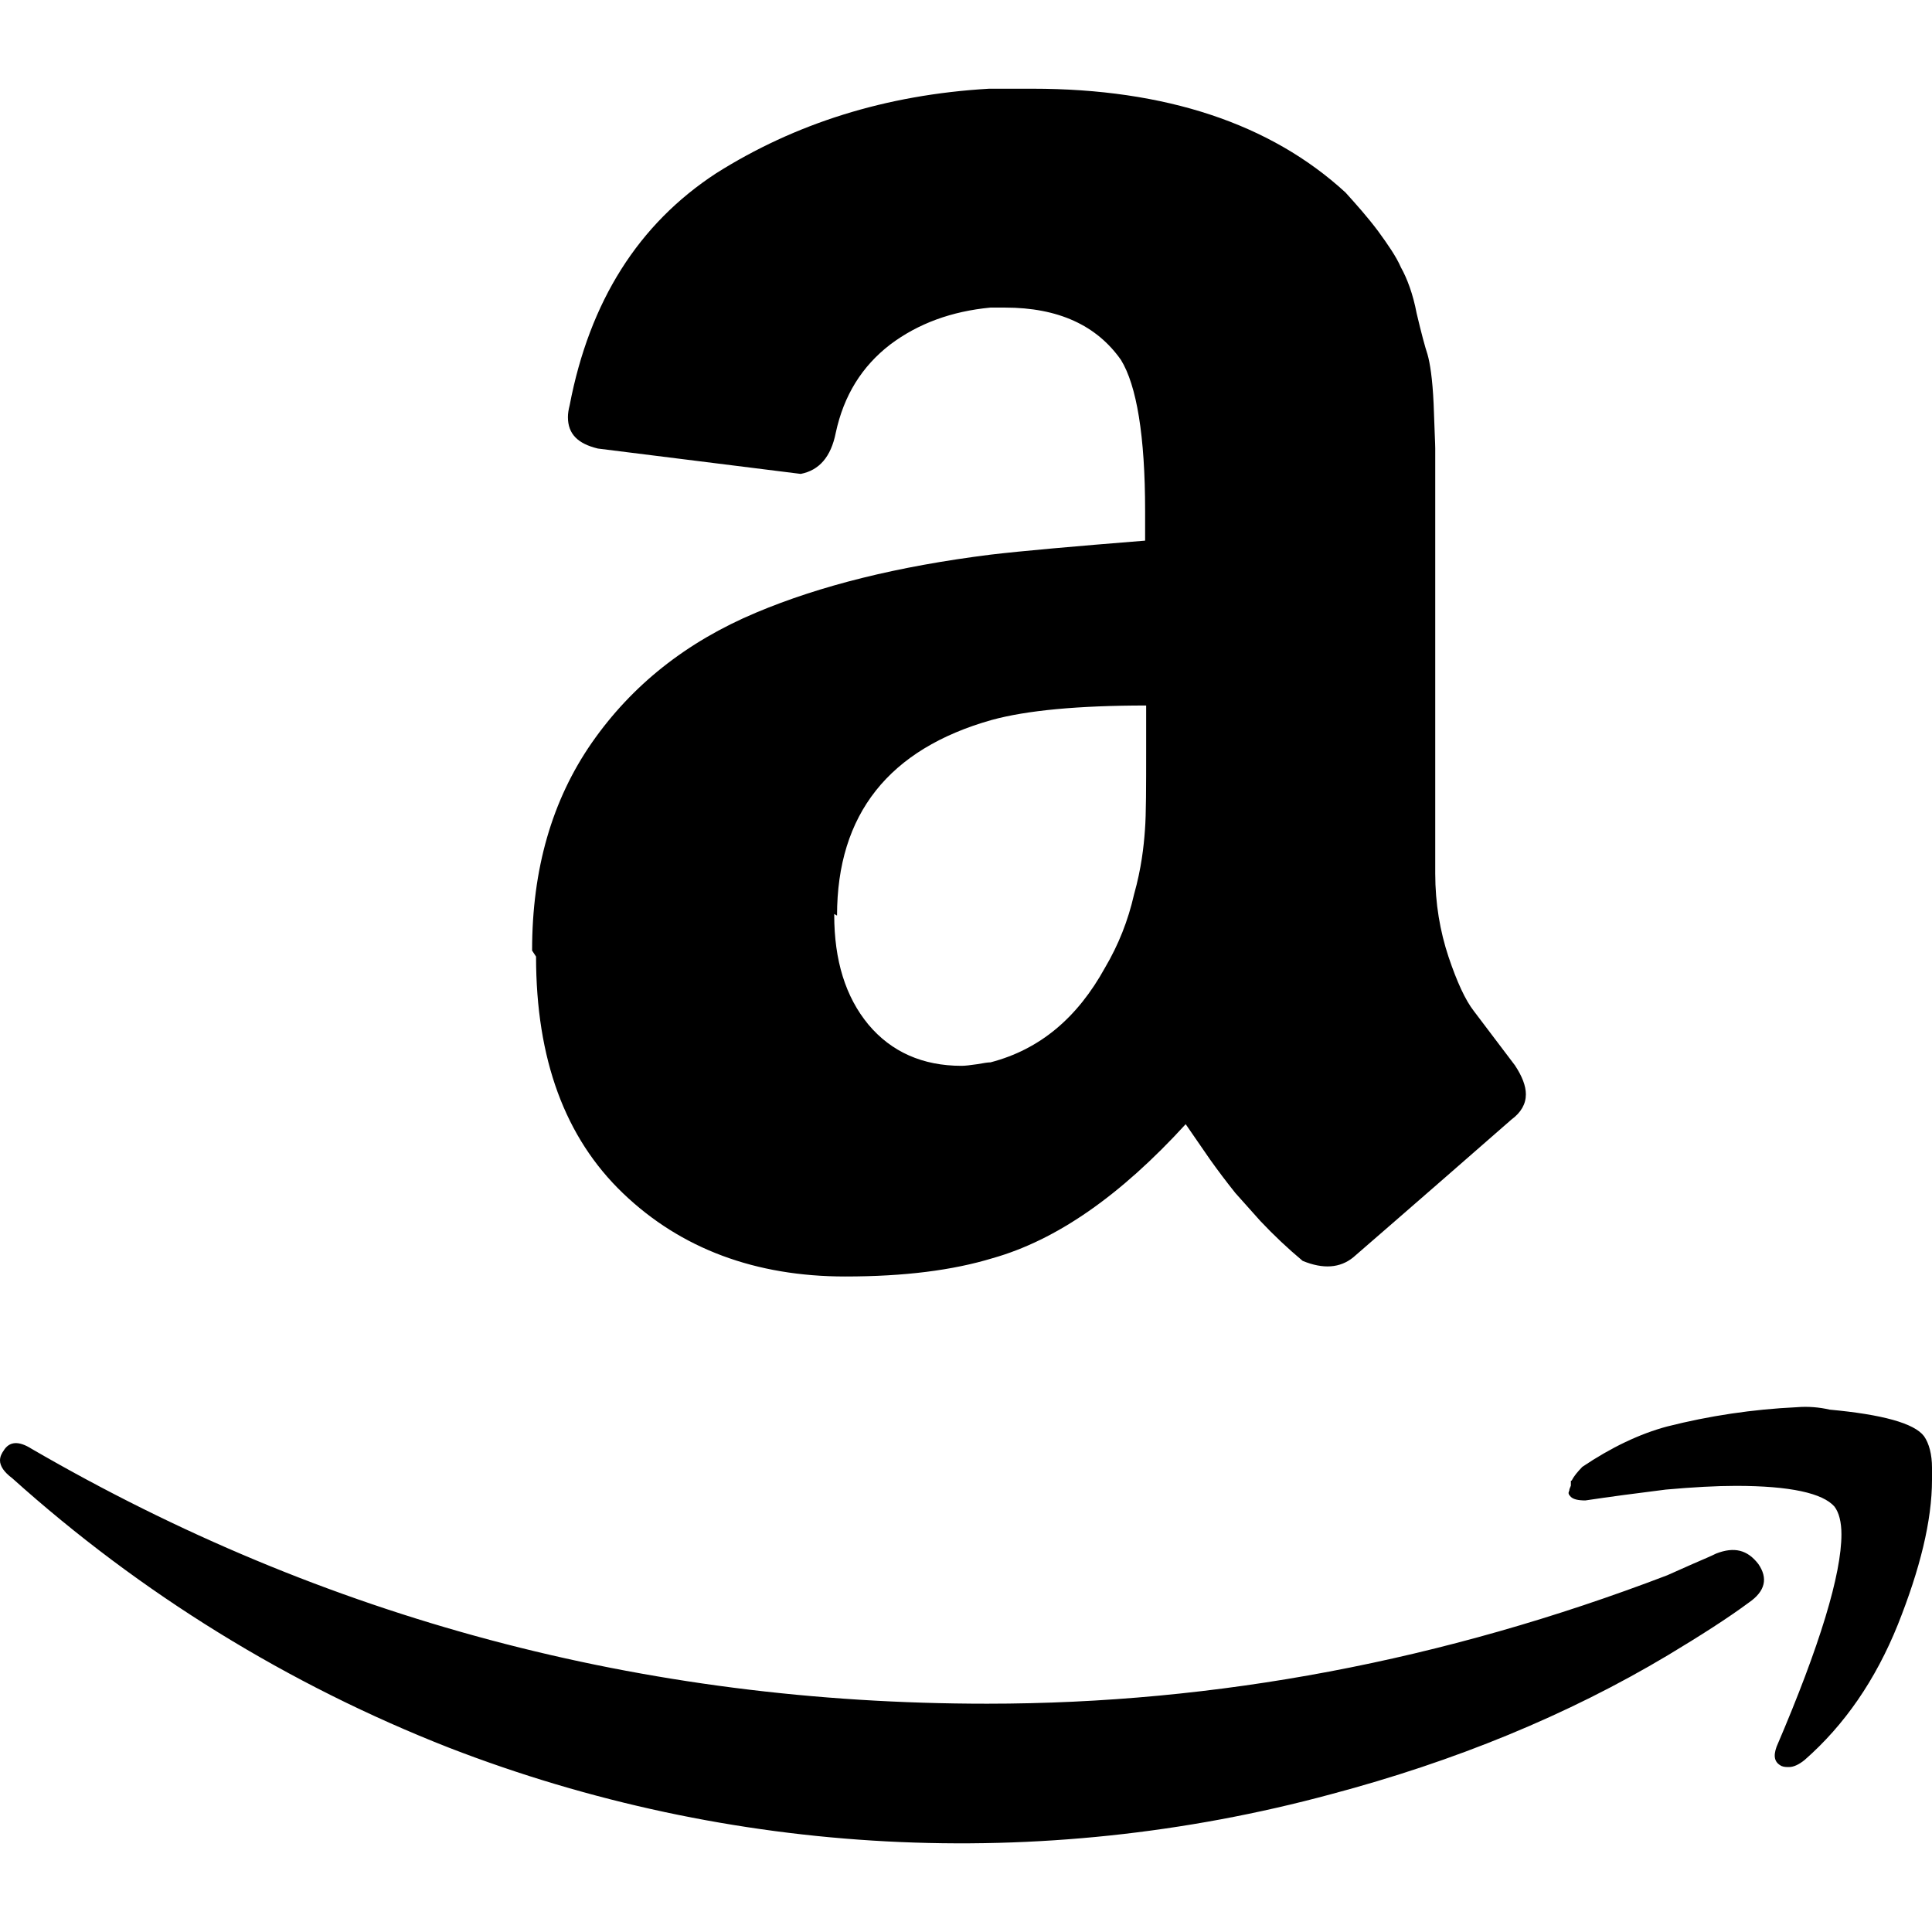
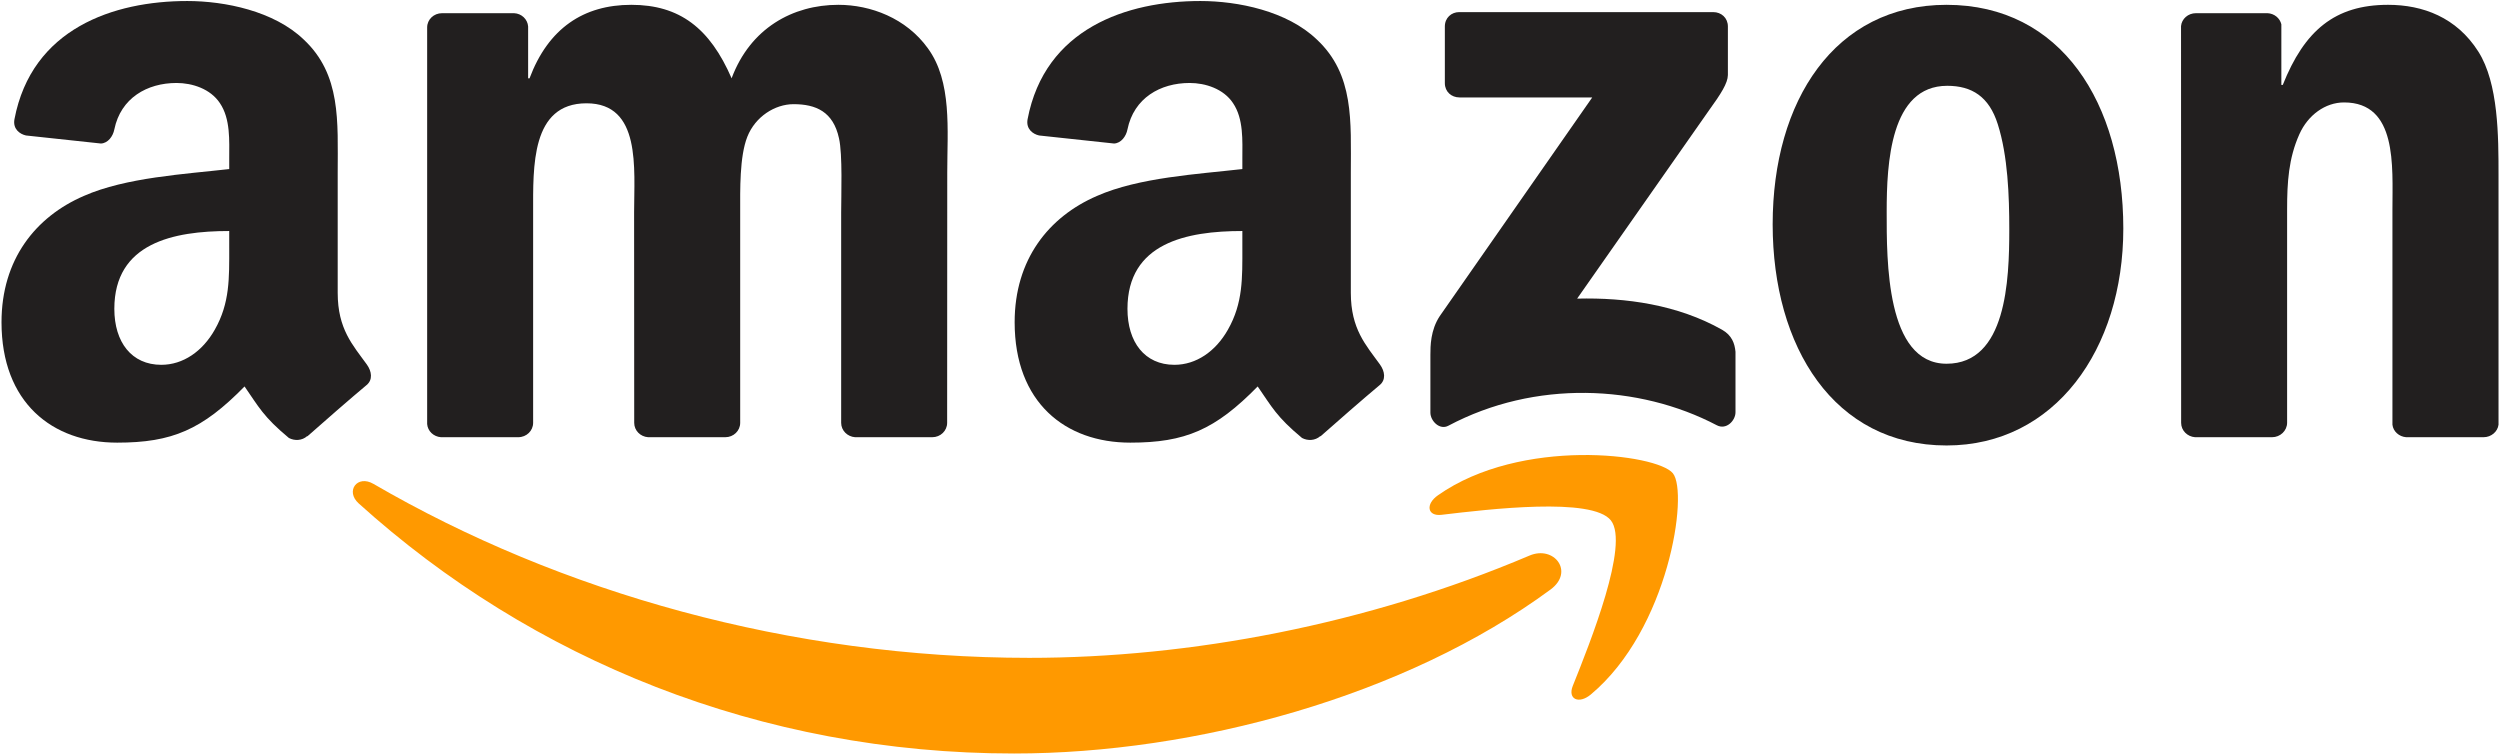
- <svg xmlns="http://www.w3.org/2000/svg" role="img" viewBox="0 0 24 24">
-   <path d="M.045 18.02c.072-.116.187-.124.348-.022 3.636 2.11 7.594 3.166 11.87 3.166 2.852 0 5.668-.533 8.447-1.595l.315-.14c.138-.06.234-.1.293-.13.226-.088.39-.046.525.13.12.174.09.336-.12.48-.256.19-.6.41-1.006.654-1.244.743-2.64 1.316-4.185 1.726a17.617 17.617 0 01-10.951-.577 17.88 17.88 0 01-5.43-3.35c-.1-.074-.151-.15-.151-.22 0-.047.021-.09.051-.13zm6.565-6.218c0-1.005.247-1.863.743-2.577.495-.71 1.17-1.25 2.04-1.615.796-.335 1.756-.575 2.912-.72.39-.046 1.033-.103 1.92-.174v-.37c0-.93-.105-1.558-.3-1.875-.302-.43-.78-.65-1.44-.65h-.182c-.48.046-.896.196-1.246.46-.35.27-.575.63-.675 1.096-.06.3-.206.465-.435.51l-2.52-.315c-.248-.06-.372-.18-.372-.39 0-.046.007-.09.022-.15.247-1.29.855-2.25 1.82-2.88.976-.616 2.1-.975 3.39-1.05h.54c1.65 0 2.957.434 3.888 1.29.135.15.27.3.405.48.12.165.224.314.283.45.075.134.15.33.195.57.06.254.105.42.135.51.03.104.062.3.076.615.01.313.02.493.02.553v5.28c0 .376.06.72.165 1.036.105.313.21.54.315.674l.51.674c.09.136.136.256.136.36 0 .12-.06.226-.18.314-1.2 1.05-1.86 1.62-1.963 1.71-.165.135-.375.15-.63.045a6.062 6.062 0 01-.526-.496l-.31-.347a9.391 9.391 0 01-.317-.42l-.3-.435c-.81.886-1.603 1.44-2.4 1.665-.494.15-1.093.227-1.83.227-1.11 0-2.04-.343-2.76-1.034-.72-.69-1.08-1.665-1.08-2.94l-.05-.076zm3.753-.438c0 .566.14 1.02.425 1.364.285.34.675.512 1.155.512.045 0 .106-.007.195-.02.09-.016.134-.023.166-.023.614-.16 1.08-.553 1.424-1.178.165-.28.285-.58.36-.91.09-.32.12-.59.135-.8.015-.195.015-.54.015-1.005v-.54c-.84 0-1.484.06-1.92.18-1.275.36-1.92 1.17-1.92 2.43l-.035-.02zm9.162 7.027c.03-.06.075-.11.132-.17.362-.243.714-.41 1.05-.5a8.094 8.094 0 011.612-.24c.14-.012.28 0 .41.03.65.06 1.05.168 1.172.33.063.09.099.228.099.39v.15c0 .51-.149 1.11-.424 1.8-.278.69-.664 1.248-1.156 1.68-.073.06-.14.09-.197.09-.03 0-.06 0-.09-.012-.09-.044-.107-.12-.064-.24.54-1.26.806-2.143.806-2.64 0-.15-.03-.27-.087-.344-.145-.166-.55-.257-1.224-.257-.243 0-.533.016-.87.046-.363.045-.7.09-1 .135-.09 0-.148-.014-.18-.044-.03-.03-.036-.047-.02-.077 0-.017.006-.03.02-.063v-.06z" />
+ <svg xmlns="http://www.w3.org/2000/svg" xmlns:xlink="http://www.w3.org/1999/xlink" version="1.1" width="603" height="182" style="fill:#221f1f" id="svg1936">
+   <path d="m 374.006,142.184 c -34.999,25.797 -85.729,39.561 -129.406,39.561 -61.243,0 -116.377,-22.651 -158.088,-60.325 -3.277,-2.963 -0.341,-7 3.592,-4.693 45.014,26.191 100.673,41.947 158.166,41.947 38.775,0 81.43,-8.022 120.65,-24.67 5.925,-2.517 10.88,3.88 5.086,8.18" id="path8" style="fill:#ff9900" />
+   <path d="m 388.557,125.536 c -4.457,-5.715 -29.573,-2.7 -40.846,-1.363 -3.434,0.419 -3.959,-2.569 -0.865,-4.719 20.003,-14.078 52.827,-10.015 56.655,-5.296 3.828,4.745 -0.996,37.647 -19.794,53.351 -2.884,2.412 -5.637,1.127 -4.352,-2.071 4.221,-10.539 13.685,-34.161 9.202,-39.902" id="path10" style="fill:#ff9900" />
+   <path d="M 348.497,20.066 V 6.381 c 0,-2.071 1.573,-3.461 3.461,-3.461 h 61.269 c 1.966,0 3.539,1.416 3.539,3.461 v 11.719 c -0.026,1.966 -1.678,4.536 -4.614,8.599 l -31.749,45.329 c 11.798,-0.288 24.251,1.468 34.947,7.498 2.412,1.363 3.067,3.356 3.251,5.322 V 99.451 c 0,1.992 -2.202,4.326 -4.509,3.12 -18.85,-9.884 -43.887,-10.959 -64.729,0.105 -2.124,1.154 -4.352,-1.154 -4.352,-3.146 V 85.661 c 0,-2.228 0.026,-6.03 2.255,-9.412 l 36.782,-52.748 h -32.011 c -1.966,0 -3.539,-1.389 -3.539,-3.434" id="path12" />
+   <path d="m 124.999,105.454 h -18.64 c -1.783,-0.131 -3.198,-1.468 -3.33,-3.172 V 6.617 c 0,-1.914 1.599,-3.434 3.592,-3.434 h 17.382 c 1.809,0.079 3.251,1.468 3.382,3.198 v 12.505 h 0.341 c 4.536,-12.086 13.056,-17.723 24.539,-17.723 11.666,0 18.955,5.637 24.198,17.723 4.509,-12.086 14.76,-17.723 25.745,-17.723 7.813,0 16.359,3.225 21.576,10.461 5.899,8.049 4.693,19.741 4.693,29.992 l -0.026,60.377 c 0,1.914 -1.599,3.461 -3.592,3.461 h -18.614 c -1.861,-0.131 -3.356,-1.625 -3.356,-3.461 V 51.29 c 0,-4.037 0.367,-14.105 -0.524,-17.932 -1.389,-6.423 -5.558,-8.232 -10.959,-8.232 -4.509,0 -9.228,3.015 -11.142,7.839 -1.914,4.824 -1.73,12.899 -1.73,18.326 v 50.703 c 0,1.914 -1.599,3.461 -3.592,3.461 h -18.614 c -1.888,-0.131 -3.356,-1.625 -3.356,-3.461 L 152.946,51.29 c 0,-10.67 1.757,-26.374 -11.483,-26.374 -13.397,0 -12.872,15.311 -12.872,26.374 v 50.703 c 0,1.914 -1.599,3.461 -3.592,3.461" id="path14" />
+   <path d="m 469.514,1.164 c 27.659,0 42.629,23.752 42.629,53.954 0,29.179 -16.543,52.329 -42.629,52.329 -27.161,0 -41.947,-23.752 -41.947,-53.351 0,-29.782 14.97,-52.932 41.947,-52.932 m 0.157,19.532 c -13.738,0 -14.603,18.719 -14.603,30.385 0,11.693 -0.184,36.651 14.445,36.651 14.445,0 15.127,-20.135 15.127,-32.404 0,-8.075 -0.341,-17.723 -2.779,-25.378 -2.097,-6.659 -6.266,-9.255 -12.191,-9.255" id="path16" />
+   <path d="M 548.008,105.454 H 529.446 c -1.861,-0.131 -3.356,-1.625 -3.356,-3.461 l -0.026,-95.691 c 0.157,-1.757 1.704,-3.12 3.592,-3.12 h 17.277 c 1.625,0.079 2.962,1.18 3.33,2.674 v 14.629 h 0.341 c 5.217,-13.082 12.532,-19.322 25.404,-19.322 8.363,0 16.517,3.015 21.76,11.273 4.876,7.655 4.876,20.528 4.876,29.782 v 60.22 c -0.21,1.678 -1.757,3.015 -3.592,3.015 h -18.693 c -1.704,-0.131 -3.12,-1.389 -3.303,-3.015 V 50.478 c 0,-10.461 1.206,-25.771 -11.667,-25.771 -4.535,0 -8.704,3.041 -10.775,7.655 -2.622,5.846 -2.962,11.667 -2.962,18.116 v 51.516 c -0.026,1.914 -1.652,3.461 -3.644,3.461" id="path18" />
+   <use xlink:href="#path30" transform="translate(244.3672)" id="use28" />
+   <path d="M 55.288,59.758 V 55.721 c -13.475,0 -27.711,2.884 -27.711,18.771 0,8.049 4.168,13.502 11.326,13.502 5.243,0 9.936,-3.225 12.899,-8.468 3.67,-6.449 3.487,-12.505 3.487,-19.767 m 18.797,45.434 c -1.232,1.101 -3.015,1.18 -4.404,0.446 -6.187,-5.138 -7.288,-7.524 -10.696,-12.427 -10.225,10.434 -17.46,13.554 -30.726,13.554 -15.678,0 -27.895,-9.674 -27.895,-29.048 0,-15.127 8.206,-25.43 19.872,-30.464 10.12,-4.457 24.251,-5.243 35.052,-6.476 v -2.412 c 0,-4.431 0.341,-9.674 -2.255,-13.502 -2.281,-3.434 -6.633,-4.85 -10.461,-4.85 -7.105,0 -13.449,3.644 -14.996,11.195 -0.315,1.678 -1.547,3.33 -3.225,3.408 L 6.263,32.676 C 4.742,32.335 3.064,31.103 3.484,28.77 7.652,6.853 27.446,0.246 45.169,0.246 c 9.071,0 20.921,2.412 28.078,9.281 9.071,8.468 8.206,19.767 8.206,32.063 v 29.048 c 0,8.73 3.618,12.558 7.026,17.277 1.206,1.678 1.468,3.697 -0.052,4.955 -3.801,3.172 -10.565,9.071 -14.288,12.374 l -0.052,-0.052" id="path30" />
</svg>
